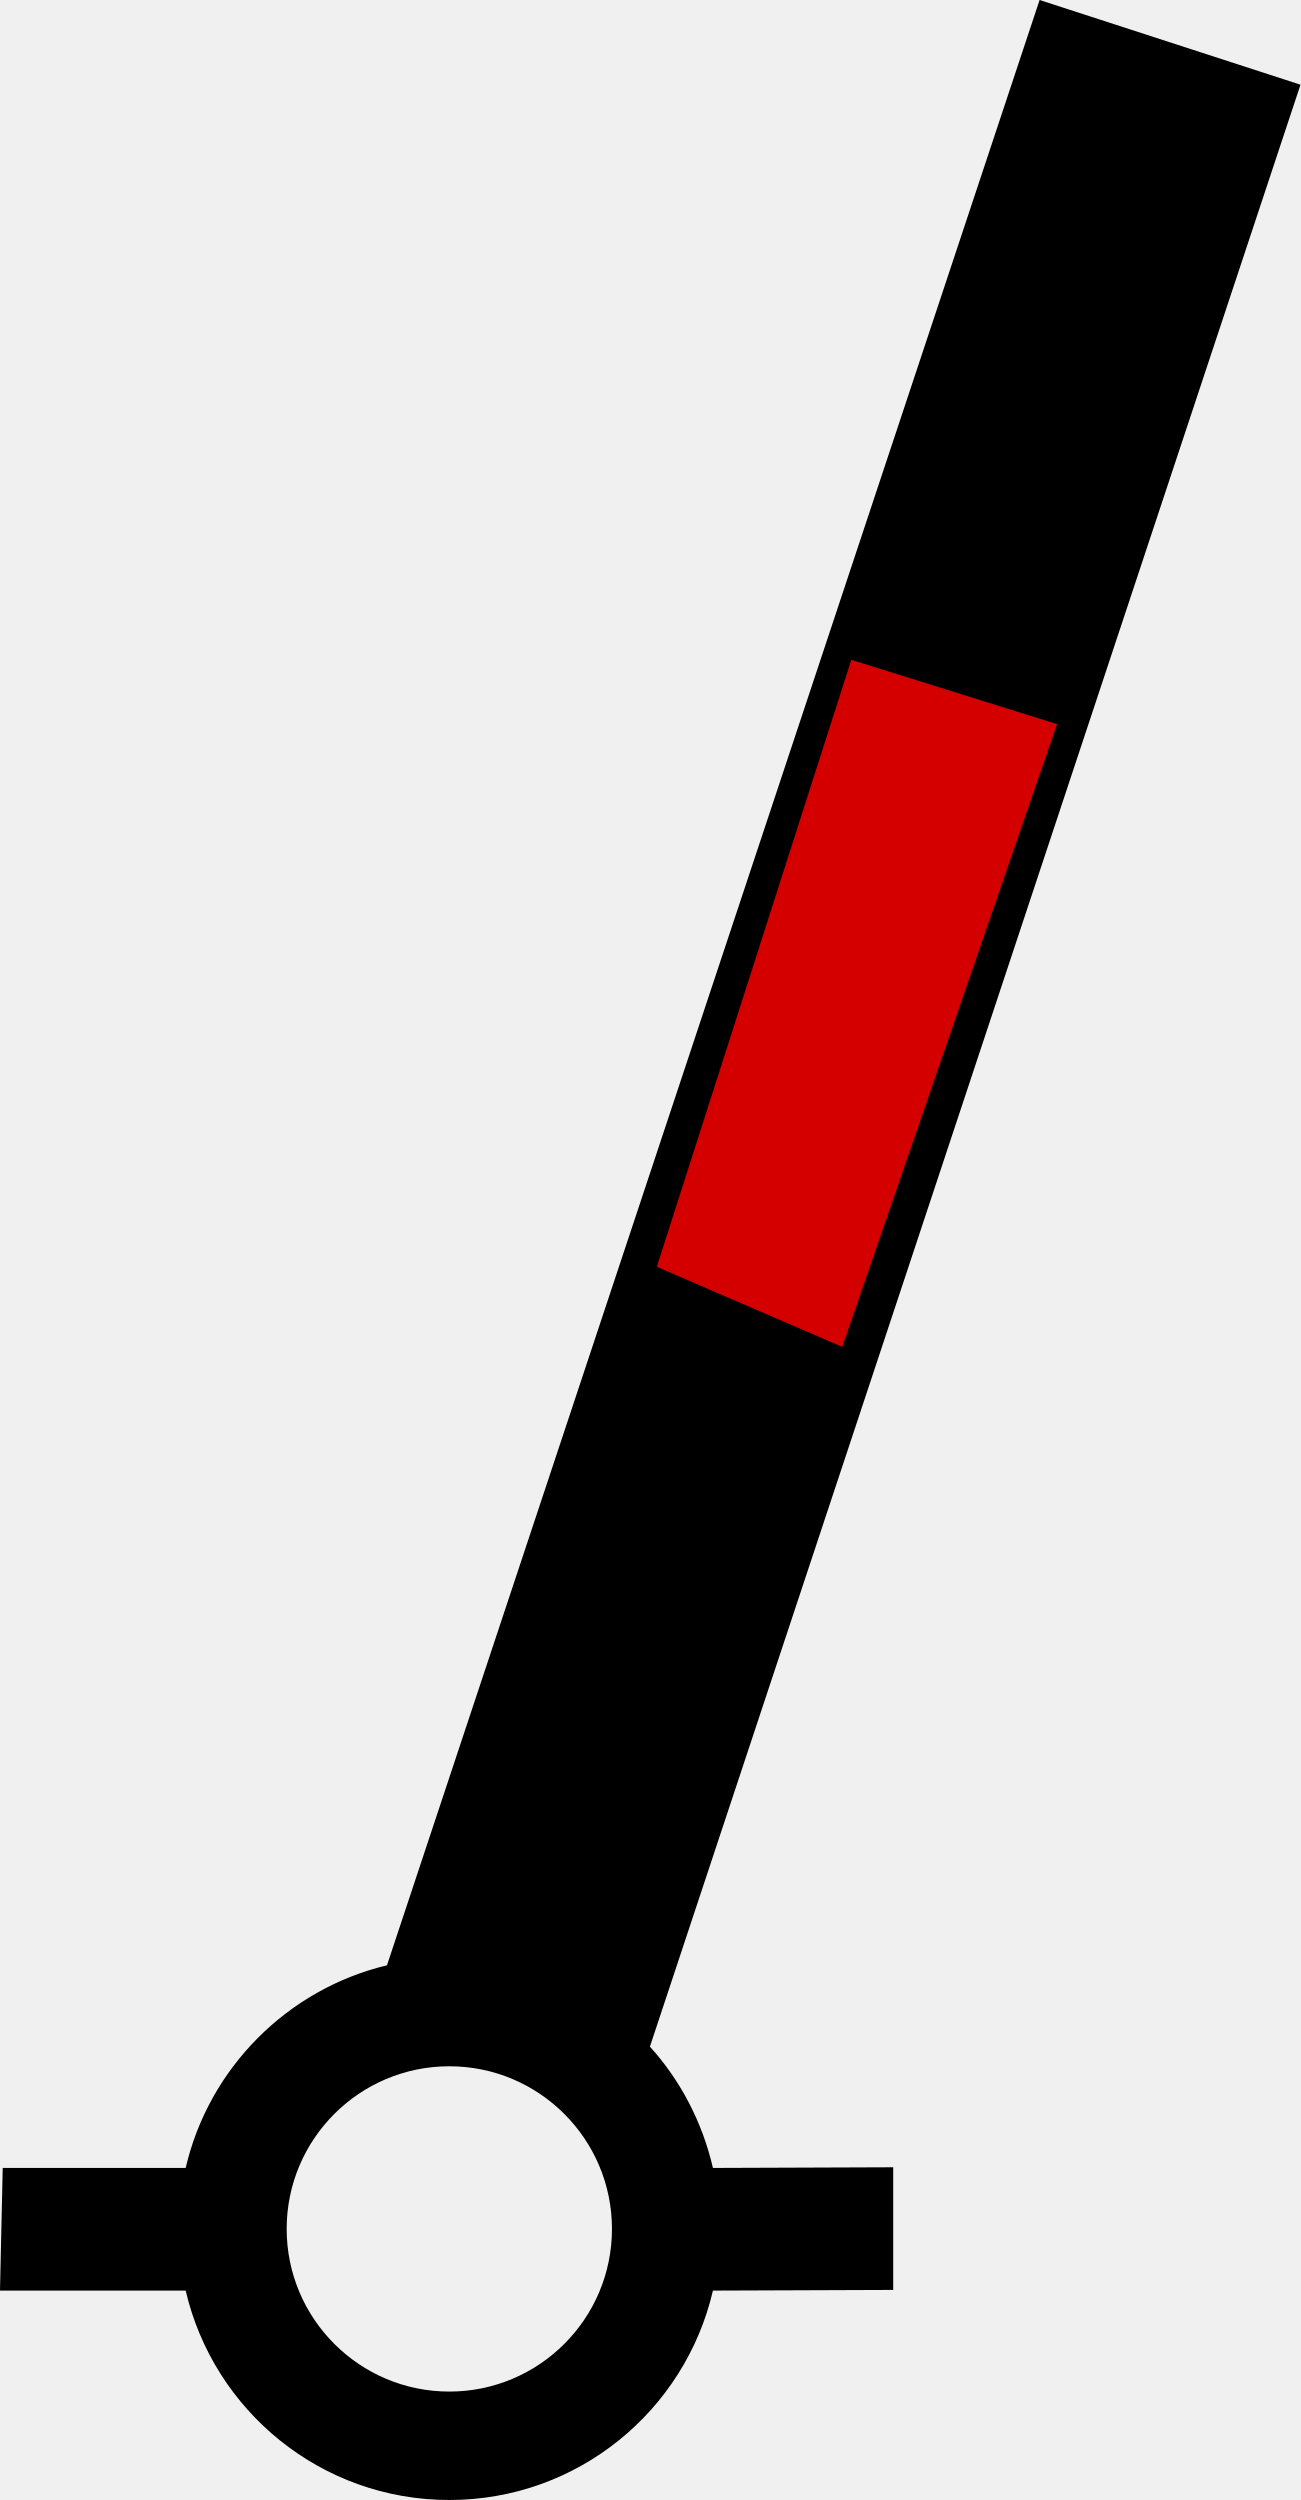
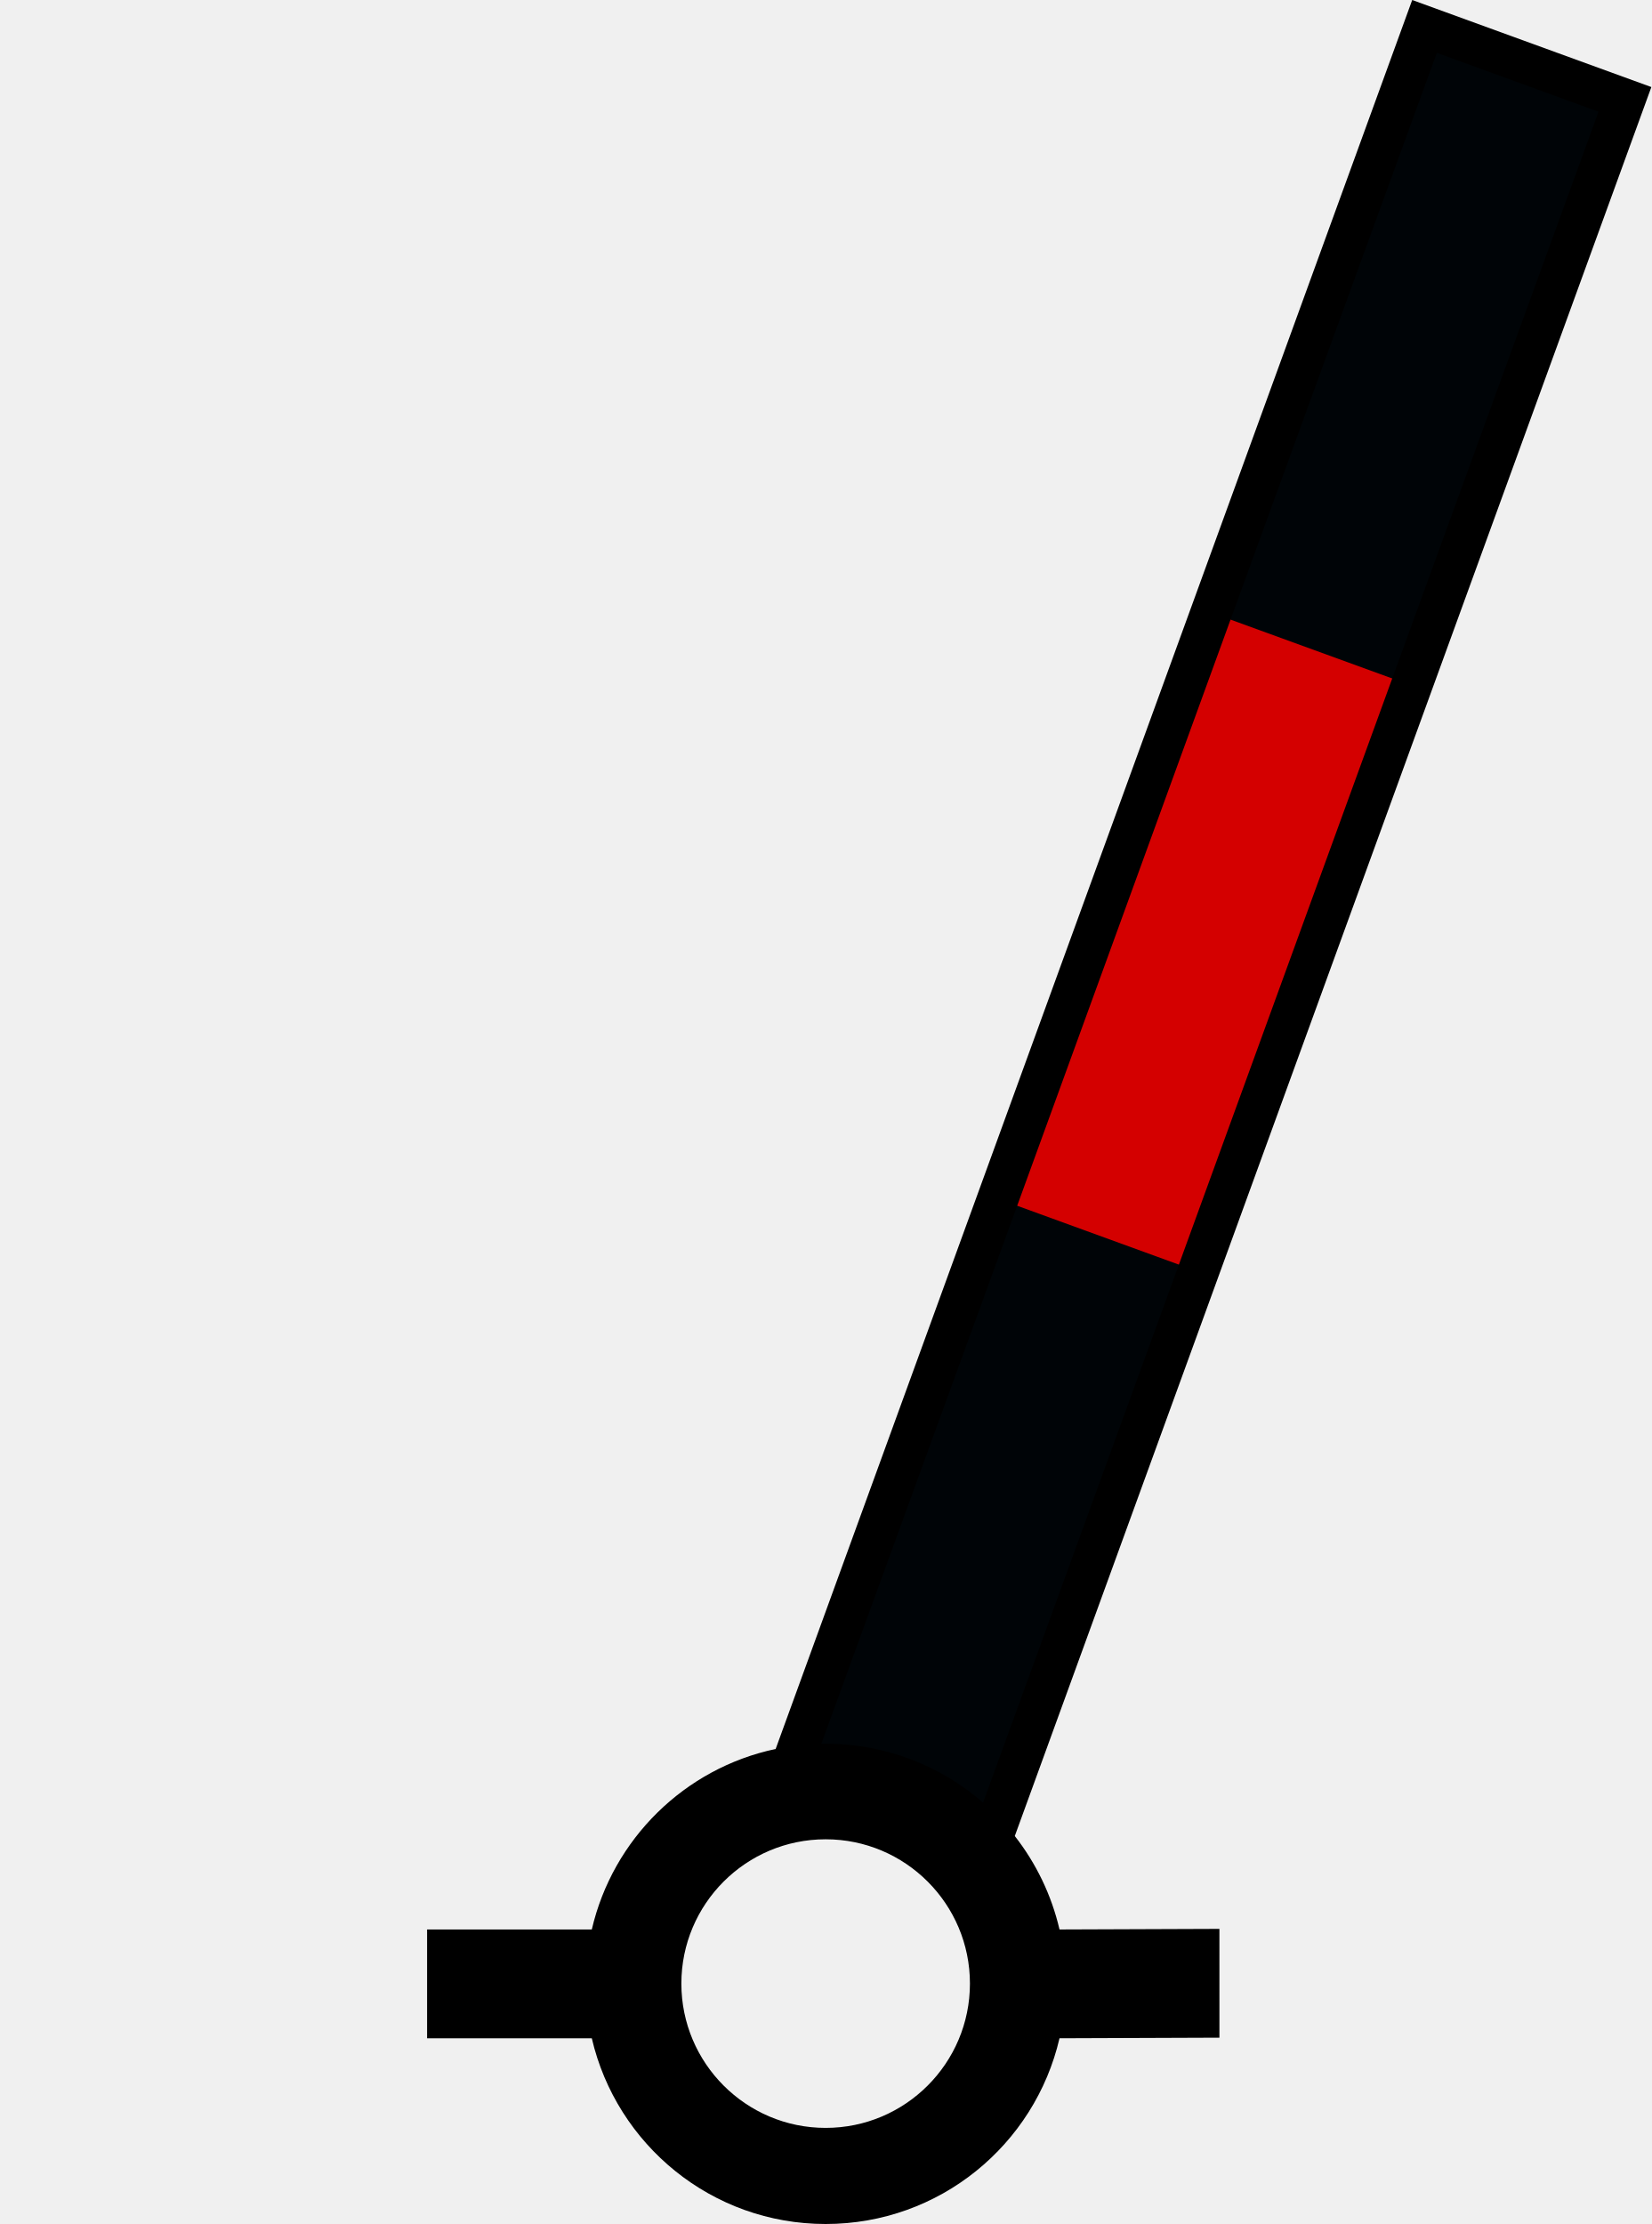
- <svg xmlns="http://www.w3.org/2000/svg" version="1.0" width="59.969" height="115.281" id="svg2">
-   <defs id="defs4">
-     </defs>
-   <path style="fill:#000000;fill-opacity:1;stroke:none" d="M 17.92,92.593 L 48.222,0.323 L 59.385,4.196 L 27.945,96.466 L 17.92,92.593 z " id="path3755" />
-   <path style="fill:#d40000;fill-opacity:1;stroke:none" d="M 38.425,30.168 L 49.361,33.586 L 39.792,62.52 L 29.768,58.191 L 38.425,30.168 z " id="path2984" />
-   <path style="fill:#000000;fill-opacity:1;fill-rule:evenodd;stroke:none" d="M 47.938,0 L 17.844,90.625 C 13.255,91.723 9.63,95.365 8.562,99.969 L 0.125,99.969 L 0,105.625 L 8.562,105.625 C 9.85,111.158 14.796,115.281 20.719,115.281 C 26.644,115.281 31.59,111.161 32.875,105.625 L 41.188,105.594 L 41.188,99.938 L 32.875,99.969 C 32.386,97.854 31.377,95.931 29.969,94.375 L 59.969,3.906 L 47.938,0 z M 48.643,1.133 L 58.718,4.469 L 28.105,93.231 C 25.183,91.248 23.866,91.024 19.987,90.553 L 48.643,1.133 z M 20.719,95.281 C 24.859,95.281 28.219,98.641 28.219,102.781 C 28.219,106.921 24.859,110.281 20.719,110.281 C 16.579,110.281 13.219,106.921 13.219,102.781 C 13.219,98.641 16.579,95.281 20.719,95.281 z " id="path27763" />
+ <svg xmlns="http://www.w3.org/2000/svg" version="1.0" width="85.841" height="115.609" id="svg2" xml:space="preserve">
+   <defs id="defs4" />
+   <path style="baseline-shift:baseline;display:inline;overflow:visible;opacity:1;vector-effect:none;fill:#ffffff;fill-opacity:0;stroke-miterlimit:4.1;enable-background:accumulate;stop-color:#000000;stop-opacity:1" d="M 74.05,1.373 40.78,92.781 51.198,96.574 84.468,5.166 Z" id="path_fill_v12" />
+   <path style="baseline-shift:baseline;display:inline;overflow:visible;opacity:1;vector-effect:none;fill:#ffffff;fill-opacity:0;stroke-width:0.707;stroke-miterlimit:4.1;enable-background:accumulate;stop-color:#000000;stop-opacity:1" d="M 74.05,1.373 40.78,92.781 45.988,94.678 79.258,3.27 Z" id="path_fill_v6" />
+   <path style="fill:#000407" d="M 74.05,1.373 40.78,92.781 51.198,96.574 84.468,5.166 Z" id="path_fill_h12" />
+   <path style="baseline-shift:baseline;display:inline;overflow:visible;opacity:1;vector-effect:none;fill:#ffffff;fill-opacity:0;stroke-width:0.866;stroke-miterlimit:4.1;enable-background:accumulate;stop-color:#000000;stop-opacity:1" d="M 74.05,1.373 49.098,69.93 59.516,73.723 84.468,5.166 Z" id="path_fill_h9" />
+   <path style="fill:#d40000" d="M 74.05,1.373 51.87,62.312 62.288,66.105 84.468,5.166 Z" id="path_fill_h8" />
+   <path style="baseline-shift:baseline;display:inline;overflow:visible;opacity:1;vector-effect:none;fill:#ffffff;fill-opacity:0;stroke-width:0.707;stroke-miterlimit:4.1;enable-background:accumulate;stop-color:#000000;stop-opacity:1" d="M 74.05,1.373 57.415,47.078 67.833,50.87 84.468,5.166 Z" id="path_fill_h6" />
+   <path style="fill:#000407" d="M 74.05,1.373 62.96,31.843 73.378,35.635 84.468,5.166 Z" id="path_fill_h4" />
+   <path style="baseline-shift:baseline;display:inline;overflow:visible;opacity:1;vector-effect:none;fill:#ffffff;fill-opacity:0;stroke-width:0.5;stroke-miterlimit:4.1;enable-background:accumulate;stop-color:#000000;stop-opacity:1" d="m 74.05,1.373 -8.317,22.852 10.418,3.792 8.317,-22.852 z" id="path_fill_h3" />
+   <path id="path_stroke" style="baseline-shift:baseline;display:inline;overflow:visible;opacity:1;vector-effect:none;stroke-miterlimit:4.1;enable-background:accumulate;stop-color:#000000;stop-opacity:1" d="M 73.409,0 40.32,90.916 c -4.731,1.001 -8.465,4.68 -9.557,9.383 h -8.562 v 5.656 h 8.562 c 1.287,5.533 6.233,9.654 12.156,9.654 5.925,1e-5 10.871,-4.119 12.156,-9.654 l 8.313,-0.031 -5e-4,-5.656 -8.312,0.031 C 54.657,98.5 53.852,96.849 52.751,95.441 L 85.841,4.525 Z m 1.281,2.746 8.404,3.061 -31.992,87.898 c -2.19,-1.906 -5.05,-3.061 -8.184,-3.061 -0.074,0 -0.149,6.71e-4 -0.223,0.002 z M 42.919,95.611 c 4.14,0 7.5,3.36 7.5,7.5 -10e-7,4.14 -3.36,7.502 -7.5,7.502 -4.14,0 -7.5,-3.362 -7.5,-7.502 -10e-7,-4.14 3.36,-7.5 7.5,-7.5 z" />
</svg>
